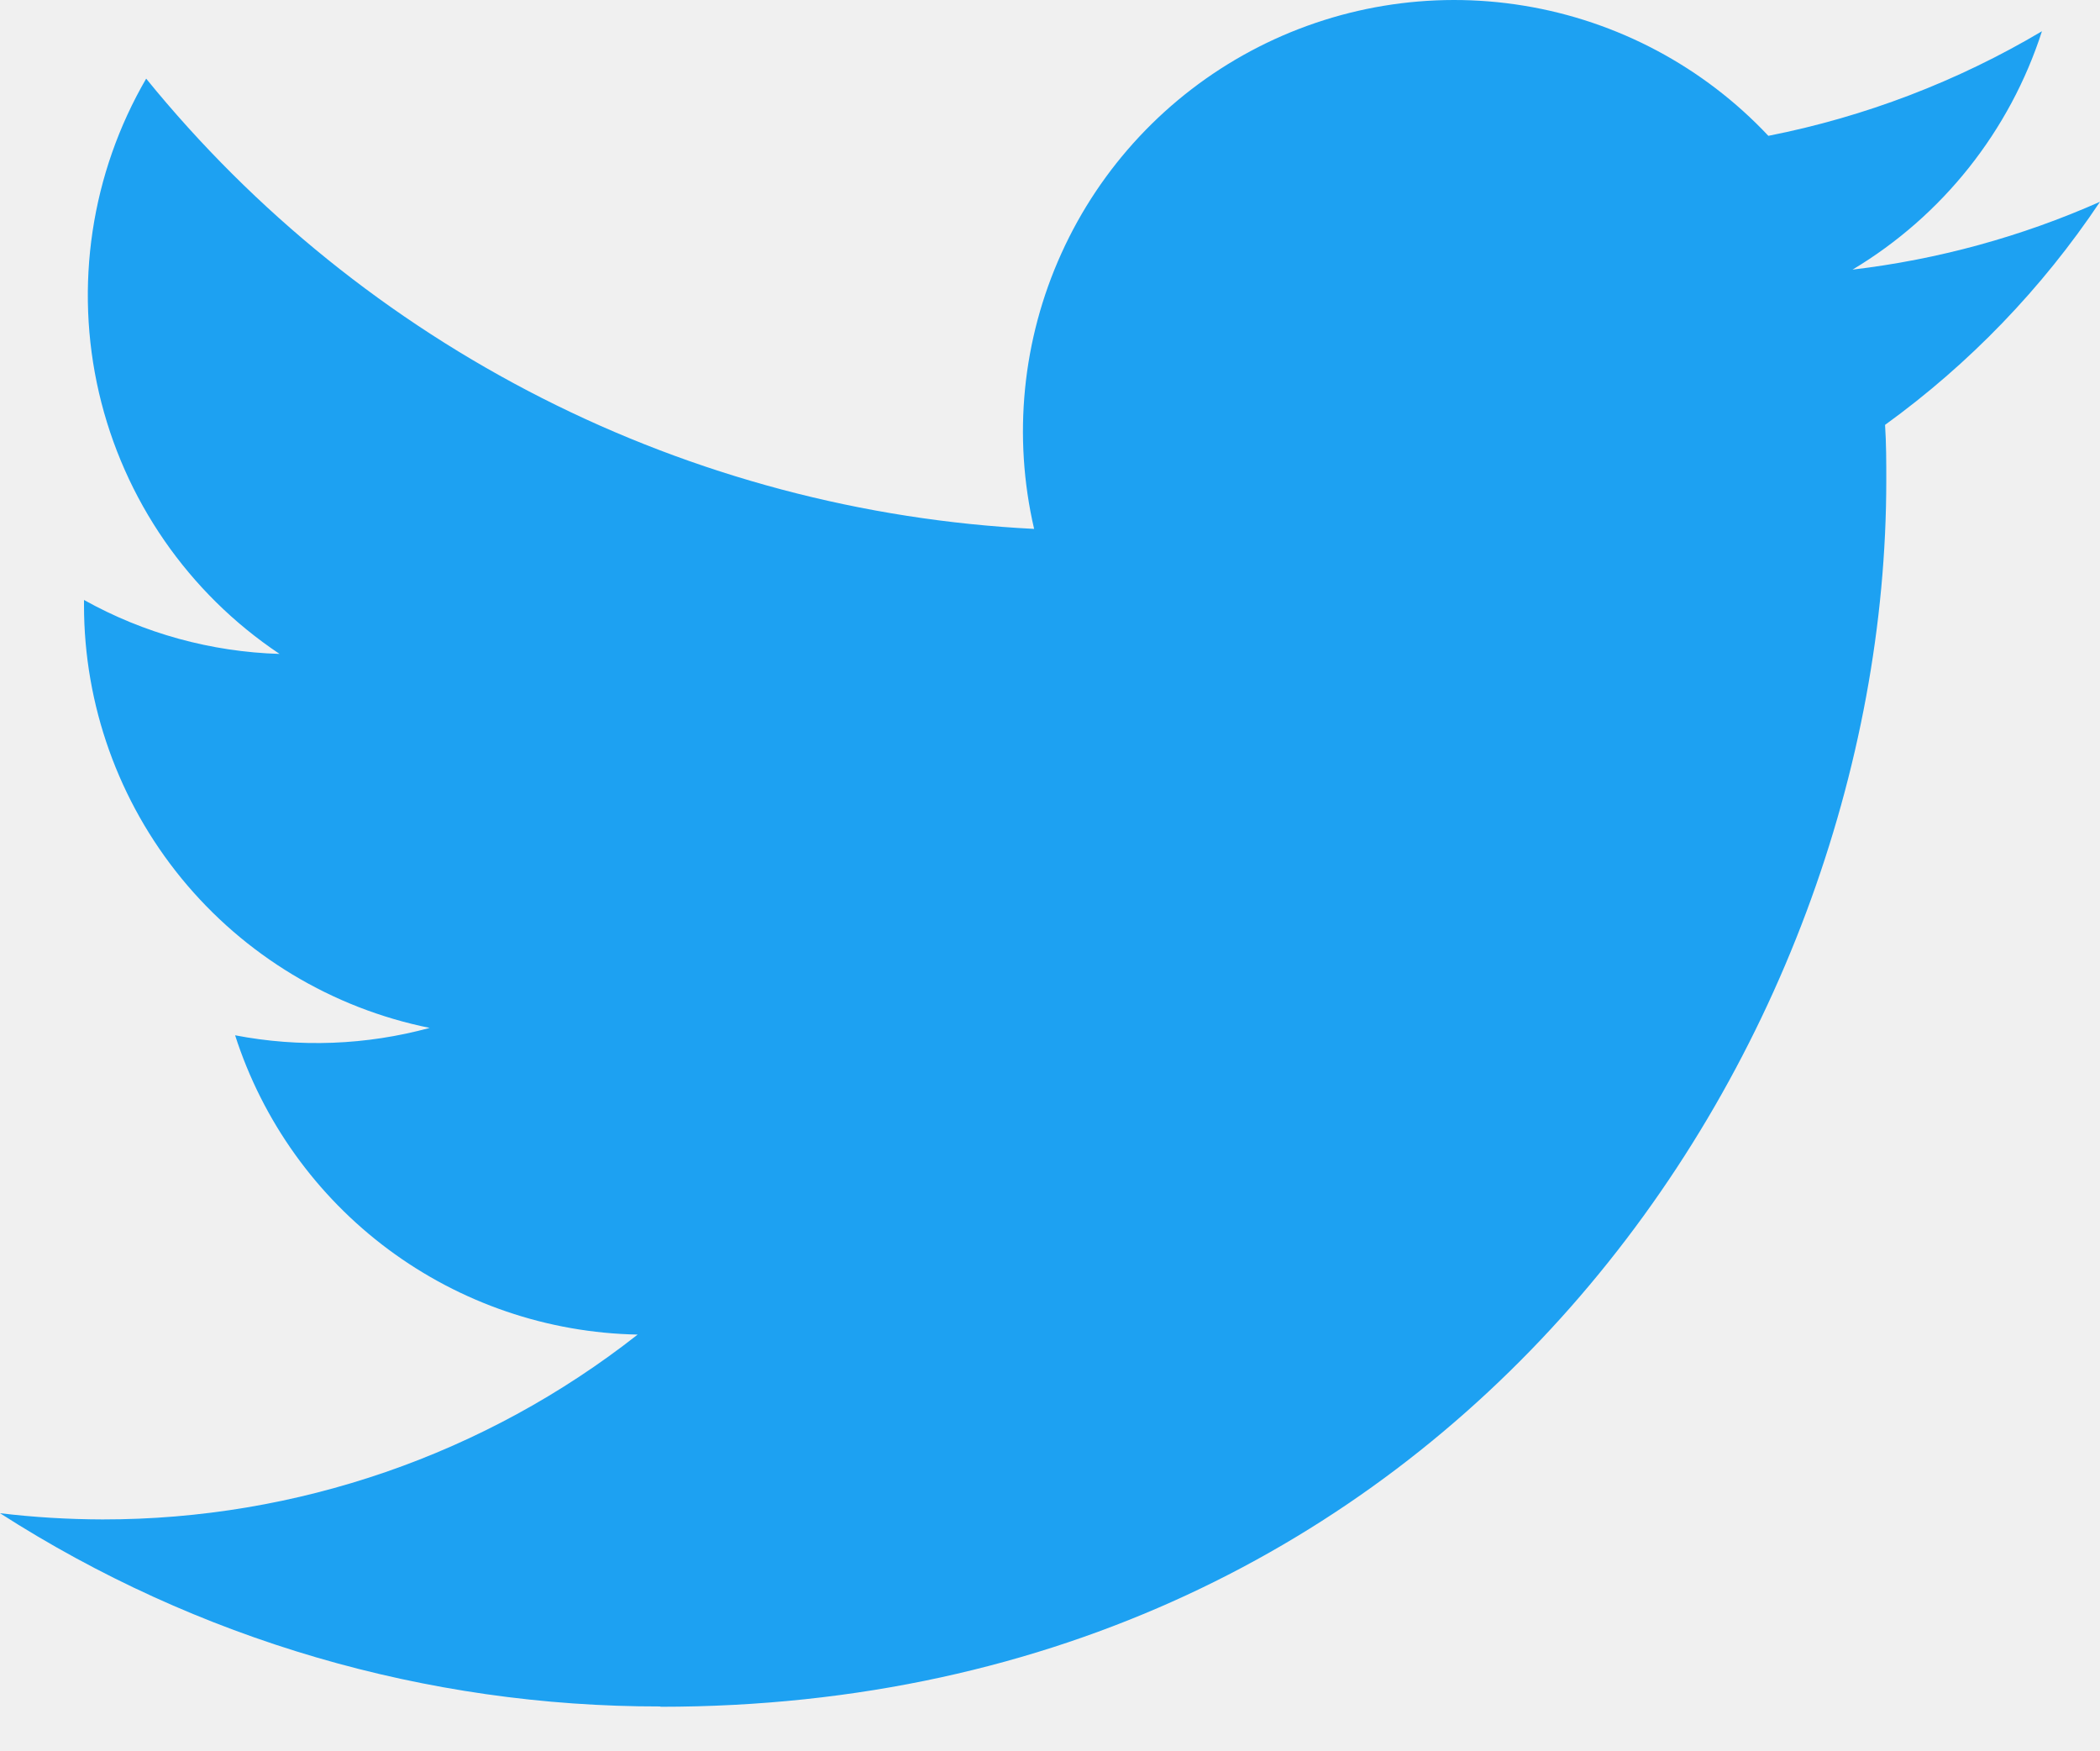
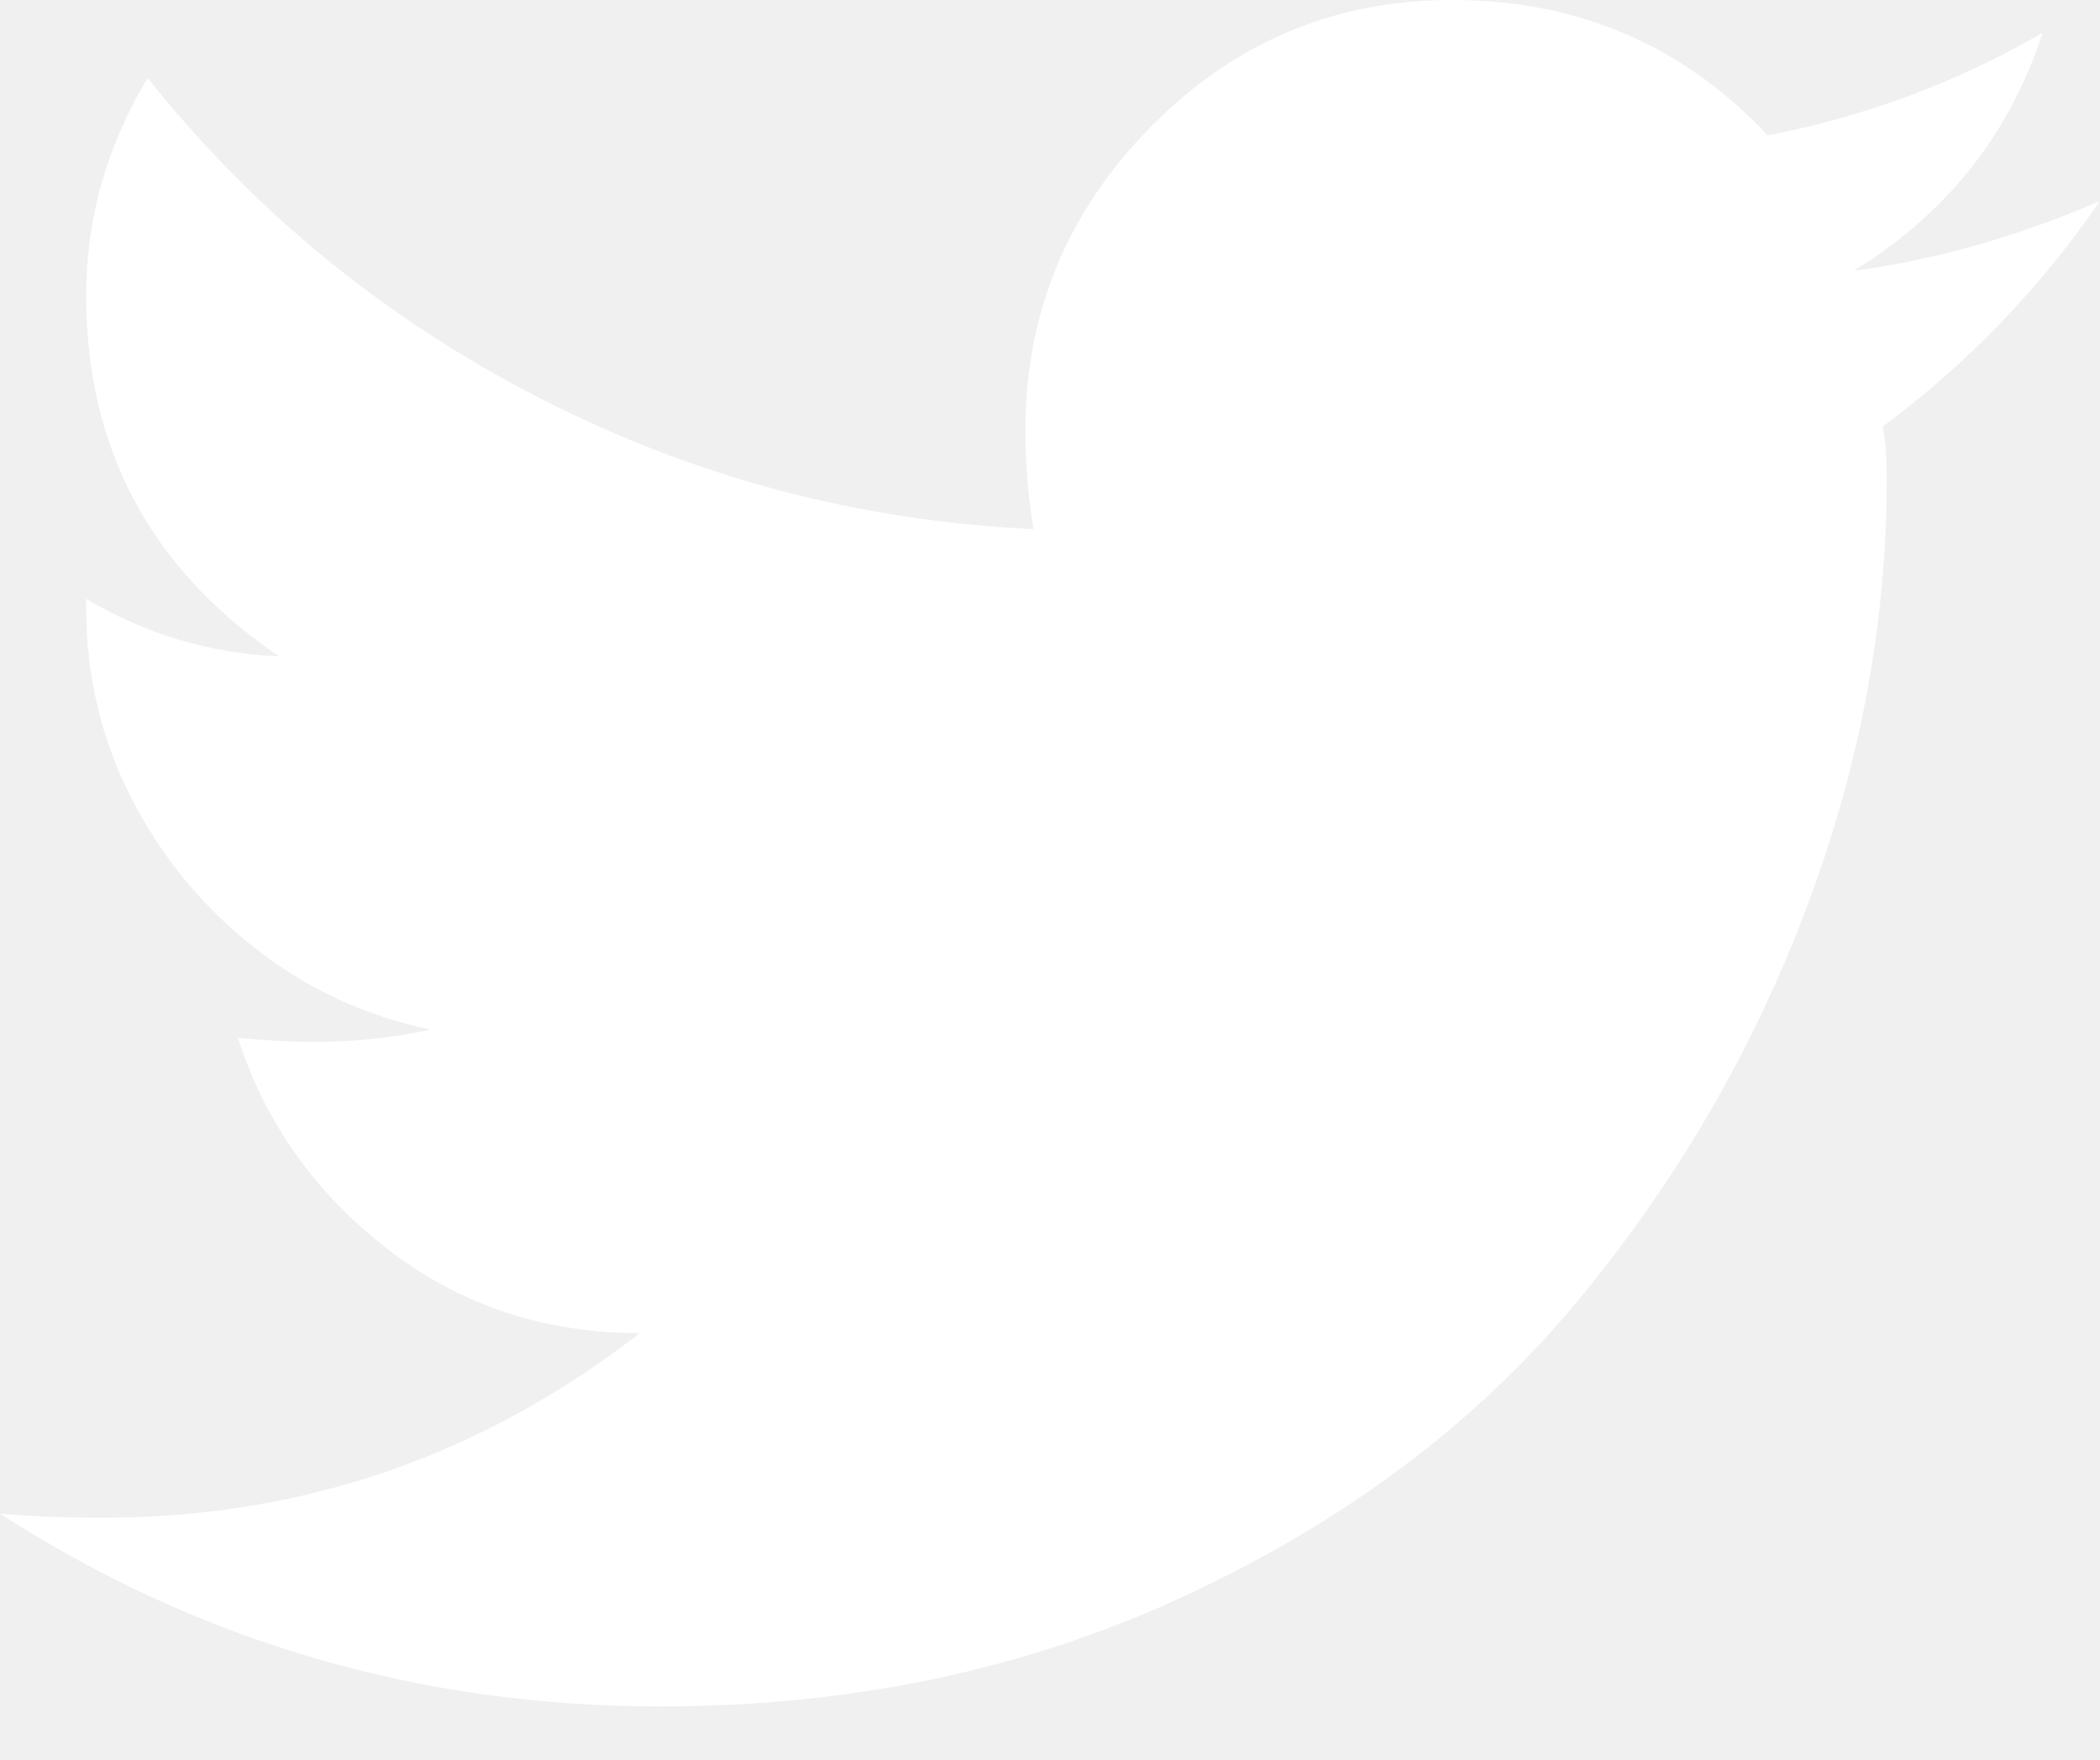
- <svg xmlns="http://www.w3.org/2000/svg" width="48" height="40" viewBox="0 0 48 40" fill="none">
-   <path d="M15.095 39.002C33.208 39.002 43.115 23.996 43.115 10.982C43.115 10.556 43.115 10.132 43.087 9.709C45.014 8.315 46.678 6.589 48 4.611C46.203 5.408 44.296 5.93 42.344 6.161C44.4 4.93 45.938 2.994 46.673 0.714C44.74 1.861 42.625 2.669 40.42 3.104C38.935 1.525 36.971 0.48 34.832 0.13C32.694 -0.221 30.499 0.144 28.588 1.166C26.677 2.189 25.156 3.813 24.262 5.787C23.366 7.761 23.147 9.975 23.637 12.086C19.722 11.89 15.891 10.872 12.395 9.1C8.898 7.327 5.813 4.839 3.341 1.797C2.081 3.965 1.696 6.531 2.262 8.974C2.829 11.416 4.305 13.551 6.39 14.943C4.823 14.896 3.289 14.474 1.92 13.71C1.92 13.751 1.92 13.793 1.92 13.835C1.921 16.109 2.708 18.312 4.148 20.072C5.588 21.831 7.592 23.039 9.821 23.489C8.371 23.884 6.85 23.942 5.374 23.658C6.003 25.615 7.229 27.326 8.878 28.552C10.528 29.778 12.52 30.458 14.575 30.497C11.088 33.238 6.78 34.725 2.344 34.721C1.561 34.719 0.778 34.672 0 34.579C4.504 37.469 9.744 39.002 15.095 38.995" fill="#1DA1F2" />
+ <svg xmlns="http://www.w3.org/2000/svg" width="37" height="31" viewBox="0 0 37 31" fill="none">
+   <path d="M33.17 7.516C33.218 7.708 33.242 8.021 33.242 8.455C33.242 11.008 32.76 13.55 31.797 16.079C30.833 18.608 29.472 20.921 27.714 23.017C25.955 25.112 23.679 26.811 20.885 28.111C18.09 29.412 15.007 30.062 11.635 30.062C7.395 30.062 3.517 28.93 0 26.666C0.53 26.714 1.132 26.738 1.807 26.738C5.324 26.738 8.479 25.654 11.273 23.486C9.587 23.486 8.106 22.992 6.829 22.005C5.552 21.017 4.673 19.777 4.191 18.283C4.673 18.331 5.131 18.355 5.564 18.355C6.239 18.355 6.913 18.283 7.588 18.139C6.432 17.898 5.396 17.416 4.48 16.693C3.565 15.971 2.842 15.091 2.312 14.056C1.783 13.02 1.518 11.9 1.518 10.695V10.551C2.577 11.177 3.71 11.514 4.914 11.562C2.65 10.021 1.518 7.901 1.518 5.203C1.518 3.854 1.879 2.577 2.602 1.373C4.48 3.734 6.781 5.613 9.503 7.01C12.225 8.407 15.128 9.178 18.211 9.322C18.115 8.744 18.066 8.166 18.066 7.588C18.066 5.516 18.801 3.734 20.27 2.24C21.74 0.747 23.51 0 25.582 0C27.798 0 29.653 0.795 31.146 2.385C32.881 2.048 34.495 1.445 35.988 0.578C35.41 2.361 34.302 3.758 32.664 4.77C34.109 4.577 35.555 4.167 37 3.541C35.94 5.083 34.663 6.408 33.17 7.516Z" fill="white" />
</svg>
